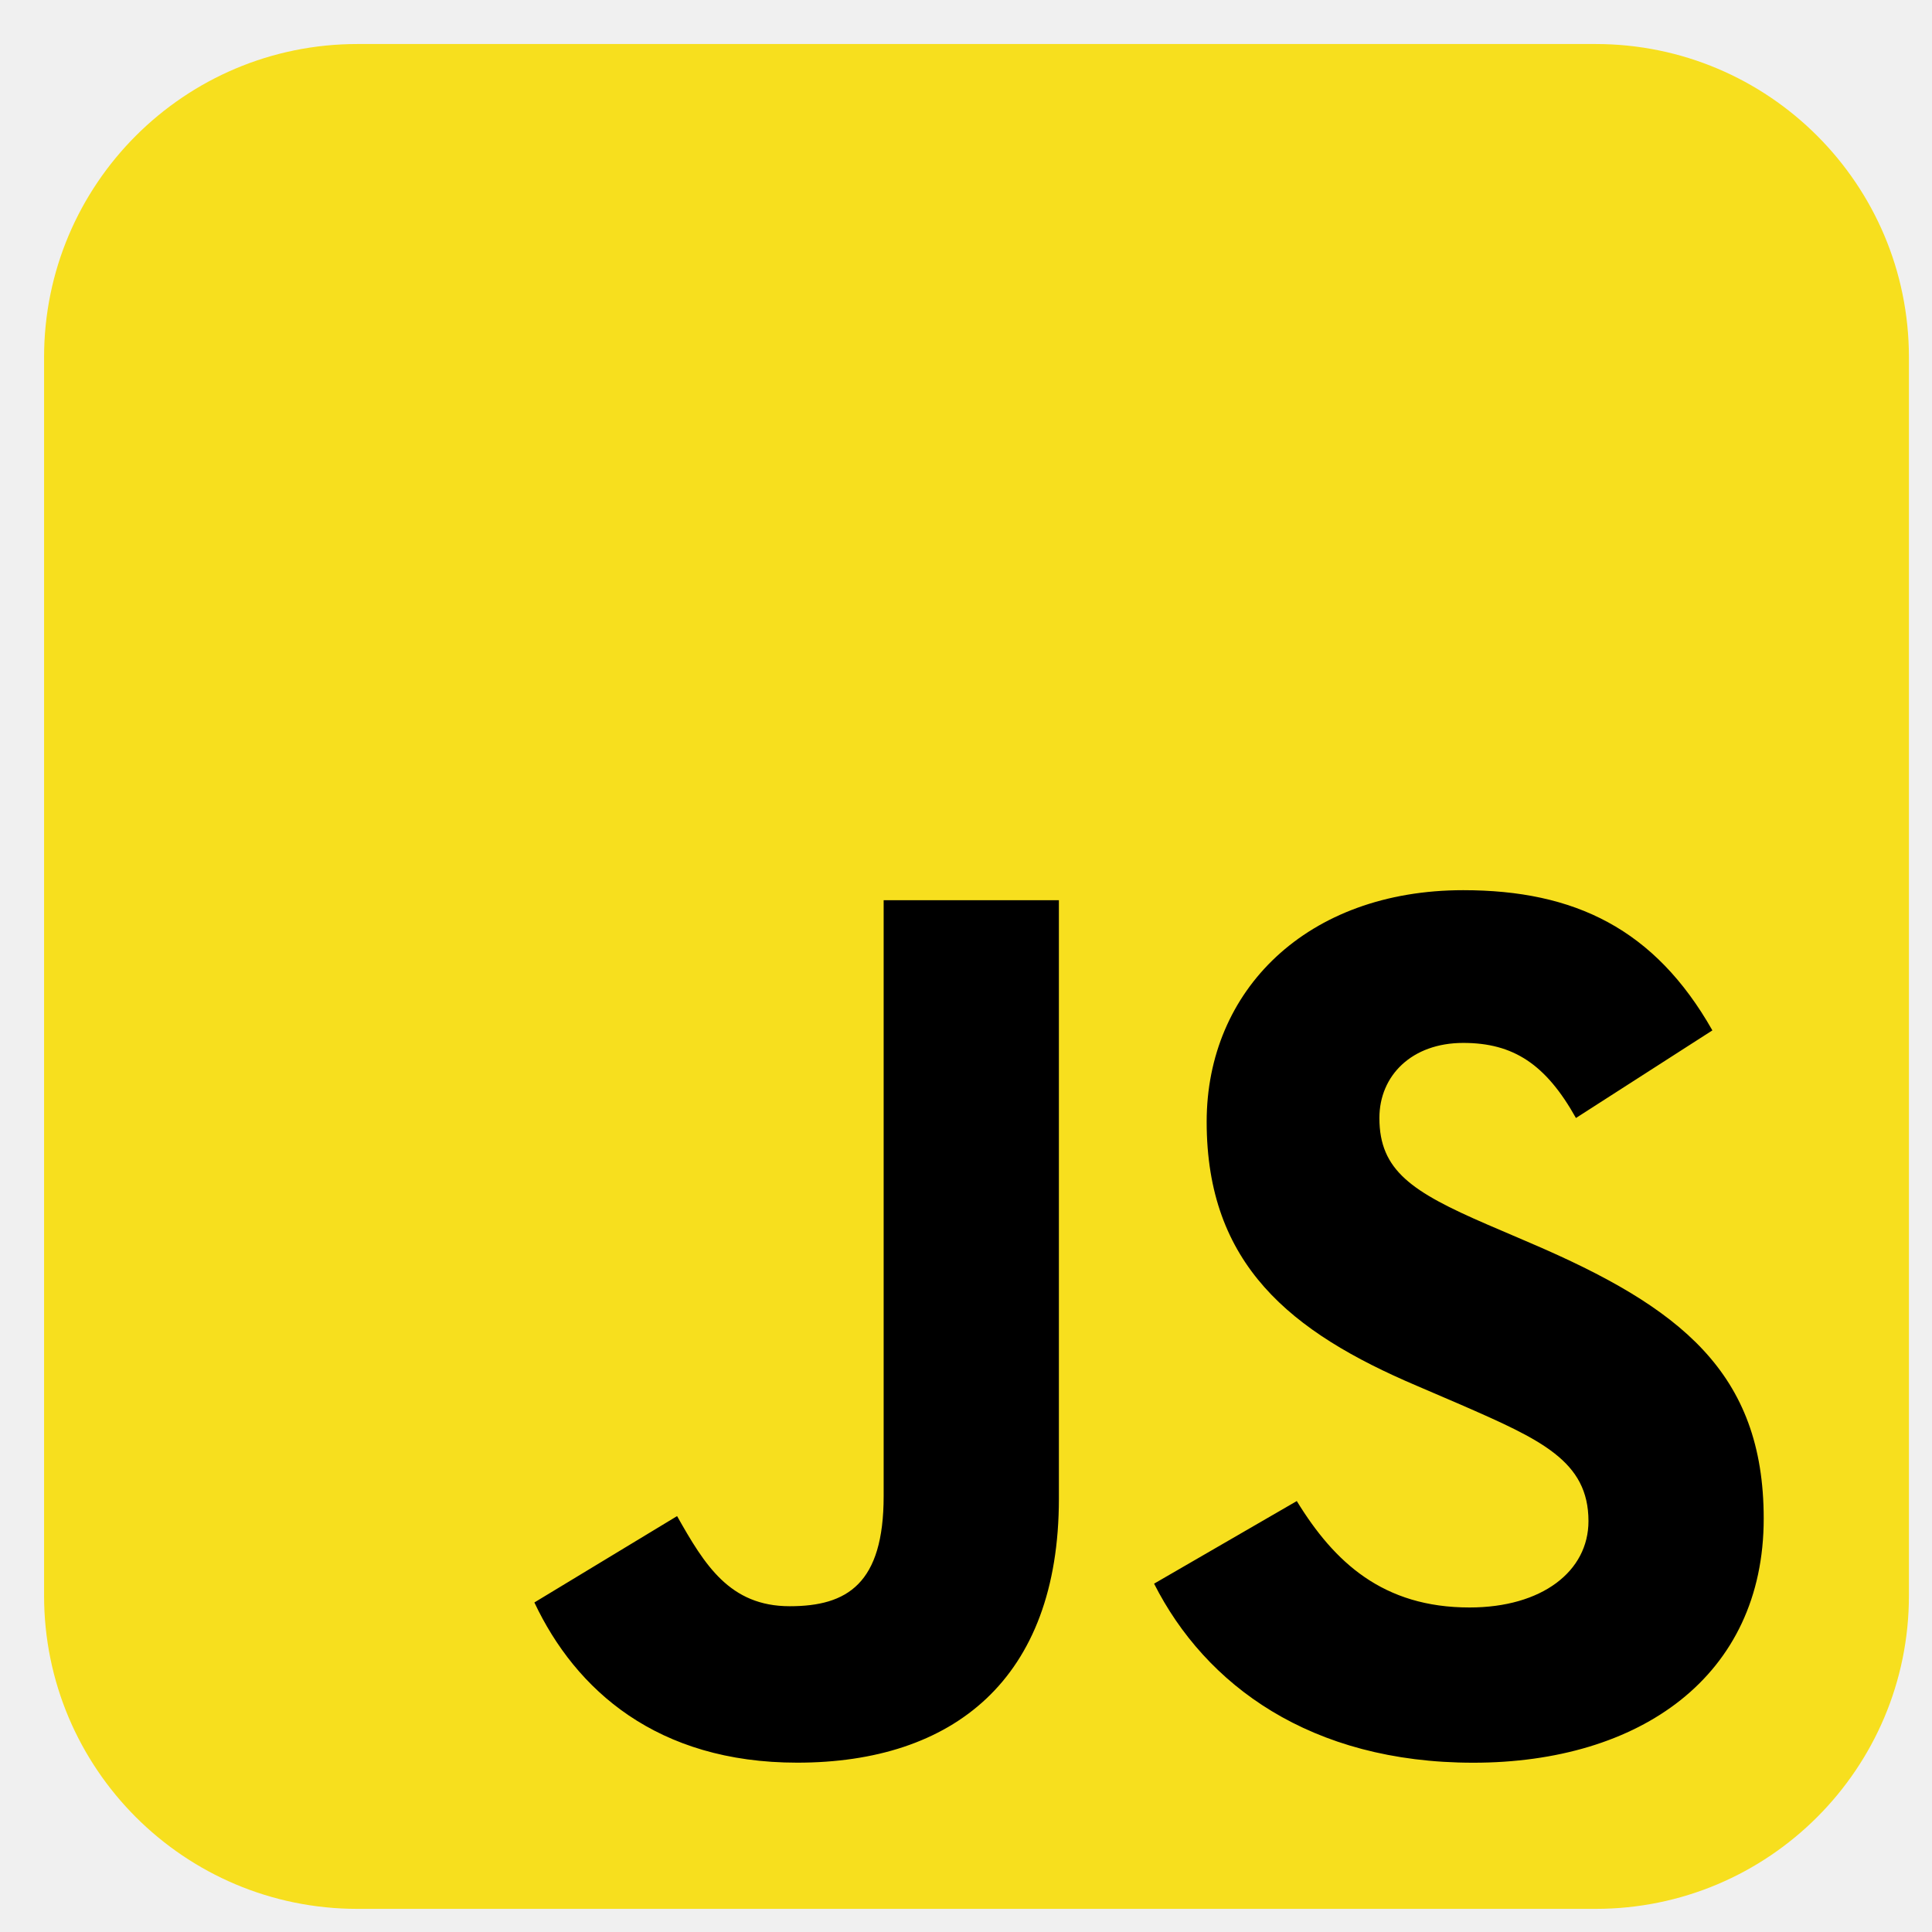
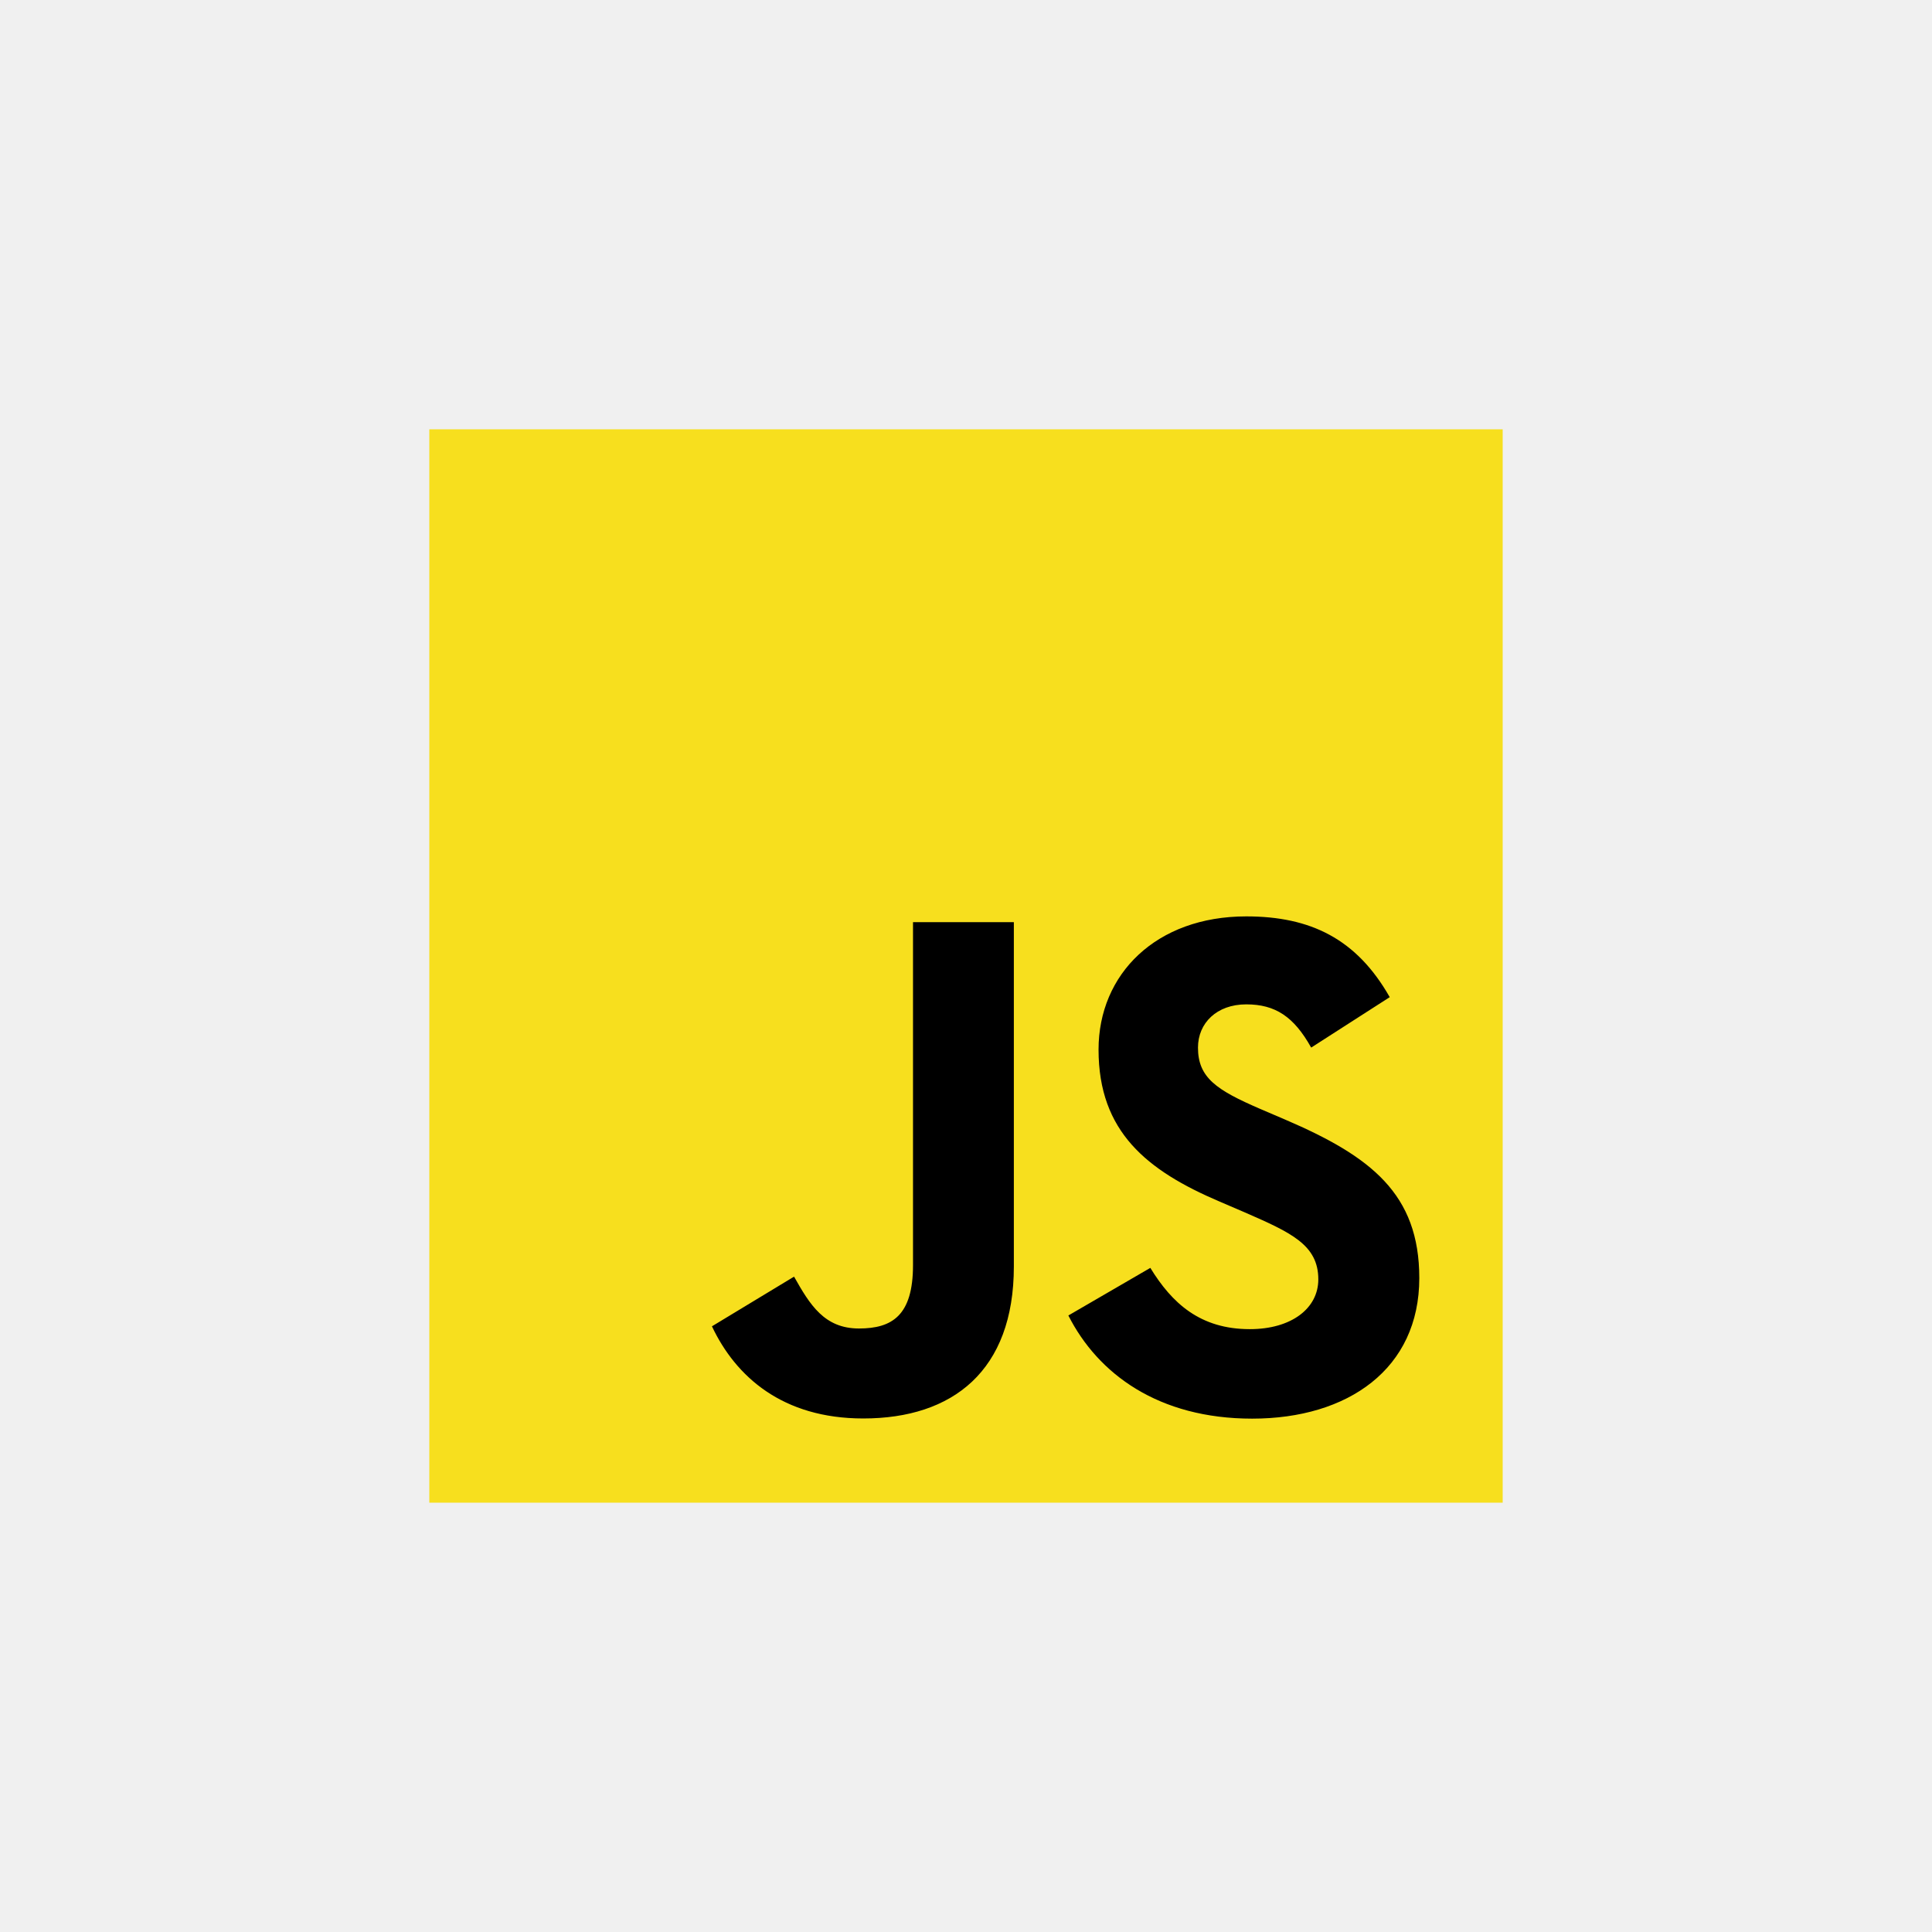
- <svg xmlns="http://www.w3.org/2000/svg" width="37" height="37" viewBox="0 0 37 37" fill="none">
-   <g clip-path="url(#clip0)">
-     <path d="M0.844 0.843H36.558V36.558H0.844V0.843Z" fill="#F7DF1E" />
-     <path d="M10.234 30.689L12.967 29.035C13.495 29.97 13.974 30.761 15.125 30.761C16.227 30.761 16.923 30.329 16.923 28.651V17.24H20.279V28.699C20.279 32.175 18.241 33.757 15.268 33.757C12.584 33.757 11.025 32.367 10.234 30.689L10.234 30.689ZM22.102 30.329L24.835 28.747C25.554 29.922 26.489 30.785 28.143 30.785C29.534 30.785 30.421 30.09 30.421 29.131C30.421 27.98 29.51 27.572 27.975 26.901L27.137 26.541C24.715 25.511 23.109 24.216 23.109 21.483C23.109 18.966 25.027 17.048 28.023 17.048C30.157 17.048 31.692 17.791 32.794 19.733L30.181 21.411C29.605 20.381 28.982 19.973 28.023 19.973C27.04 19.973 26.417 20.596 26.417 21.411C26.417 22.418 27.04 22.826 28.479 23.449L29.318 23.809C32.171 25.032 33.777 26.278 33.777 29.083C33.777 32.104 31.404 33.758 28.215 33.758C25.099 33.758 23.085 32.272 22.102 30.329" fill="black" />
-   </g>
-   <defs>
-     <clipPath id="clip0">
-       <rect x="0.844" y="0.843" width="35.714" height="35.714" rx="6" fill="white" />
-     </clipPath>
-   </defs>
+ <svg xmlns="http://www.w3.org/2000/svg" width="56" height="56" viewBox="0 0 56 56" fill="none">
+   <path d="M43.556 12.444H12.444V43.556H43.556V12.444Z" fill="#F7DF1E" />
+   <path d="M33.343 36.75C33.97 37.773 34.785 38.526 36.227 38.526C37.438 38.526 38.212 37.92 38.212 37.084C38.212 36.081 37.417 35.726 36.084 35.143L35.353 34.829C33.243 33.93 31.842 32.804 31.842 30.424C31.842 28.232 33.513 26.562 36.123 26.562C37.982 26.562 39.319 27.209 40.282 28.903L38.005 30.365C37.504 29.466 36.963 29.112 36.123 29.112C35.267 29.112 34.724 29.655 34.724 30.365C34.724 31.242 35.268 31.597 36.522 32.14L37.253 32.453C39.737 33.519 41.139 34.605 41.139 37.046C41.139 39.678 39.072 41.12 36.295 41.12C33.58 41.12 31.826 39.826 30.967 38.13L33.343 36.75ZM23.016 37.004C23.475 37.818 23.893 38.507 24.897 38.507C25.858 38.507 26.464 38.131 26.464 36.67V26.729H29.387V36.71C29.387 39.737 27.612 41.115 25.022 41.115C22.681 41.115 21.325 39.903 20.636 38.444L23.016 37.004Z" fill="black" />
</svg>
